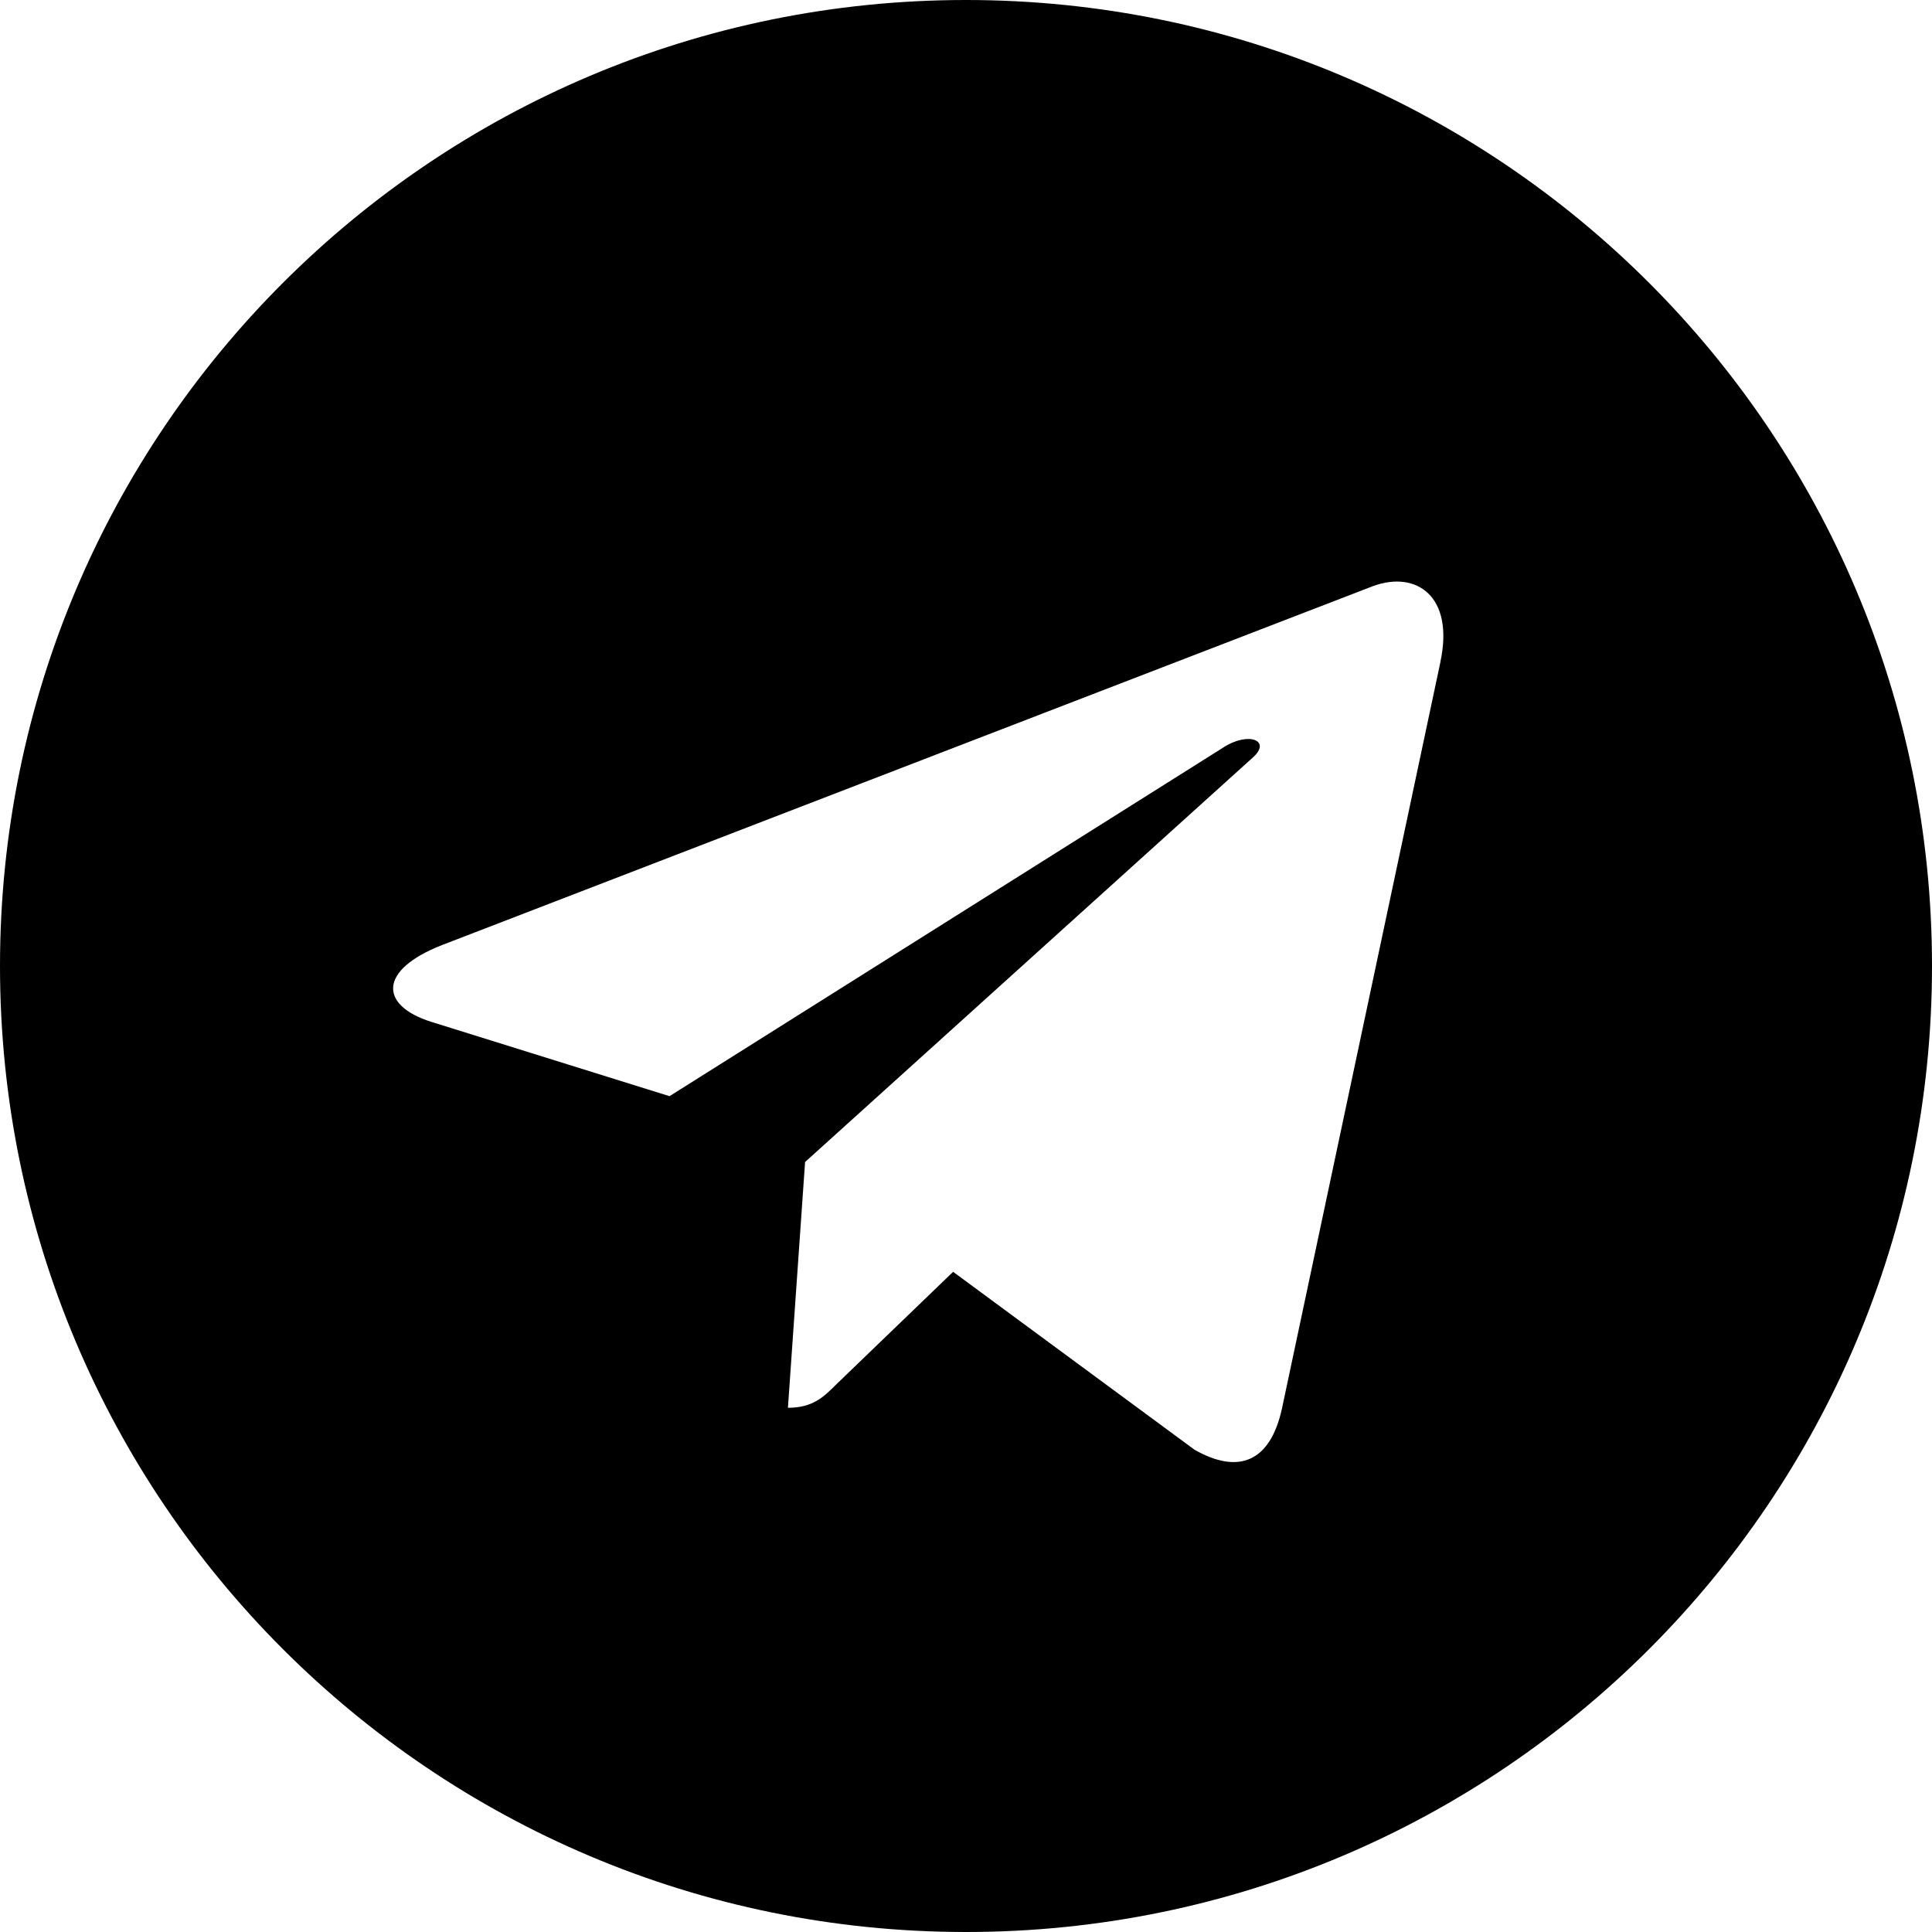
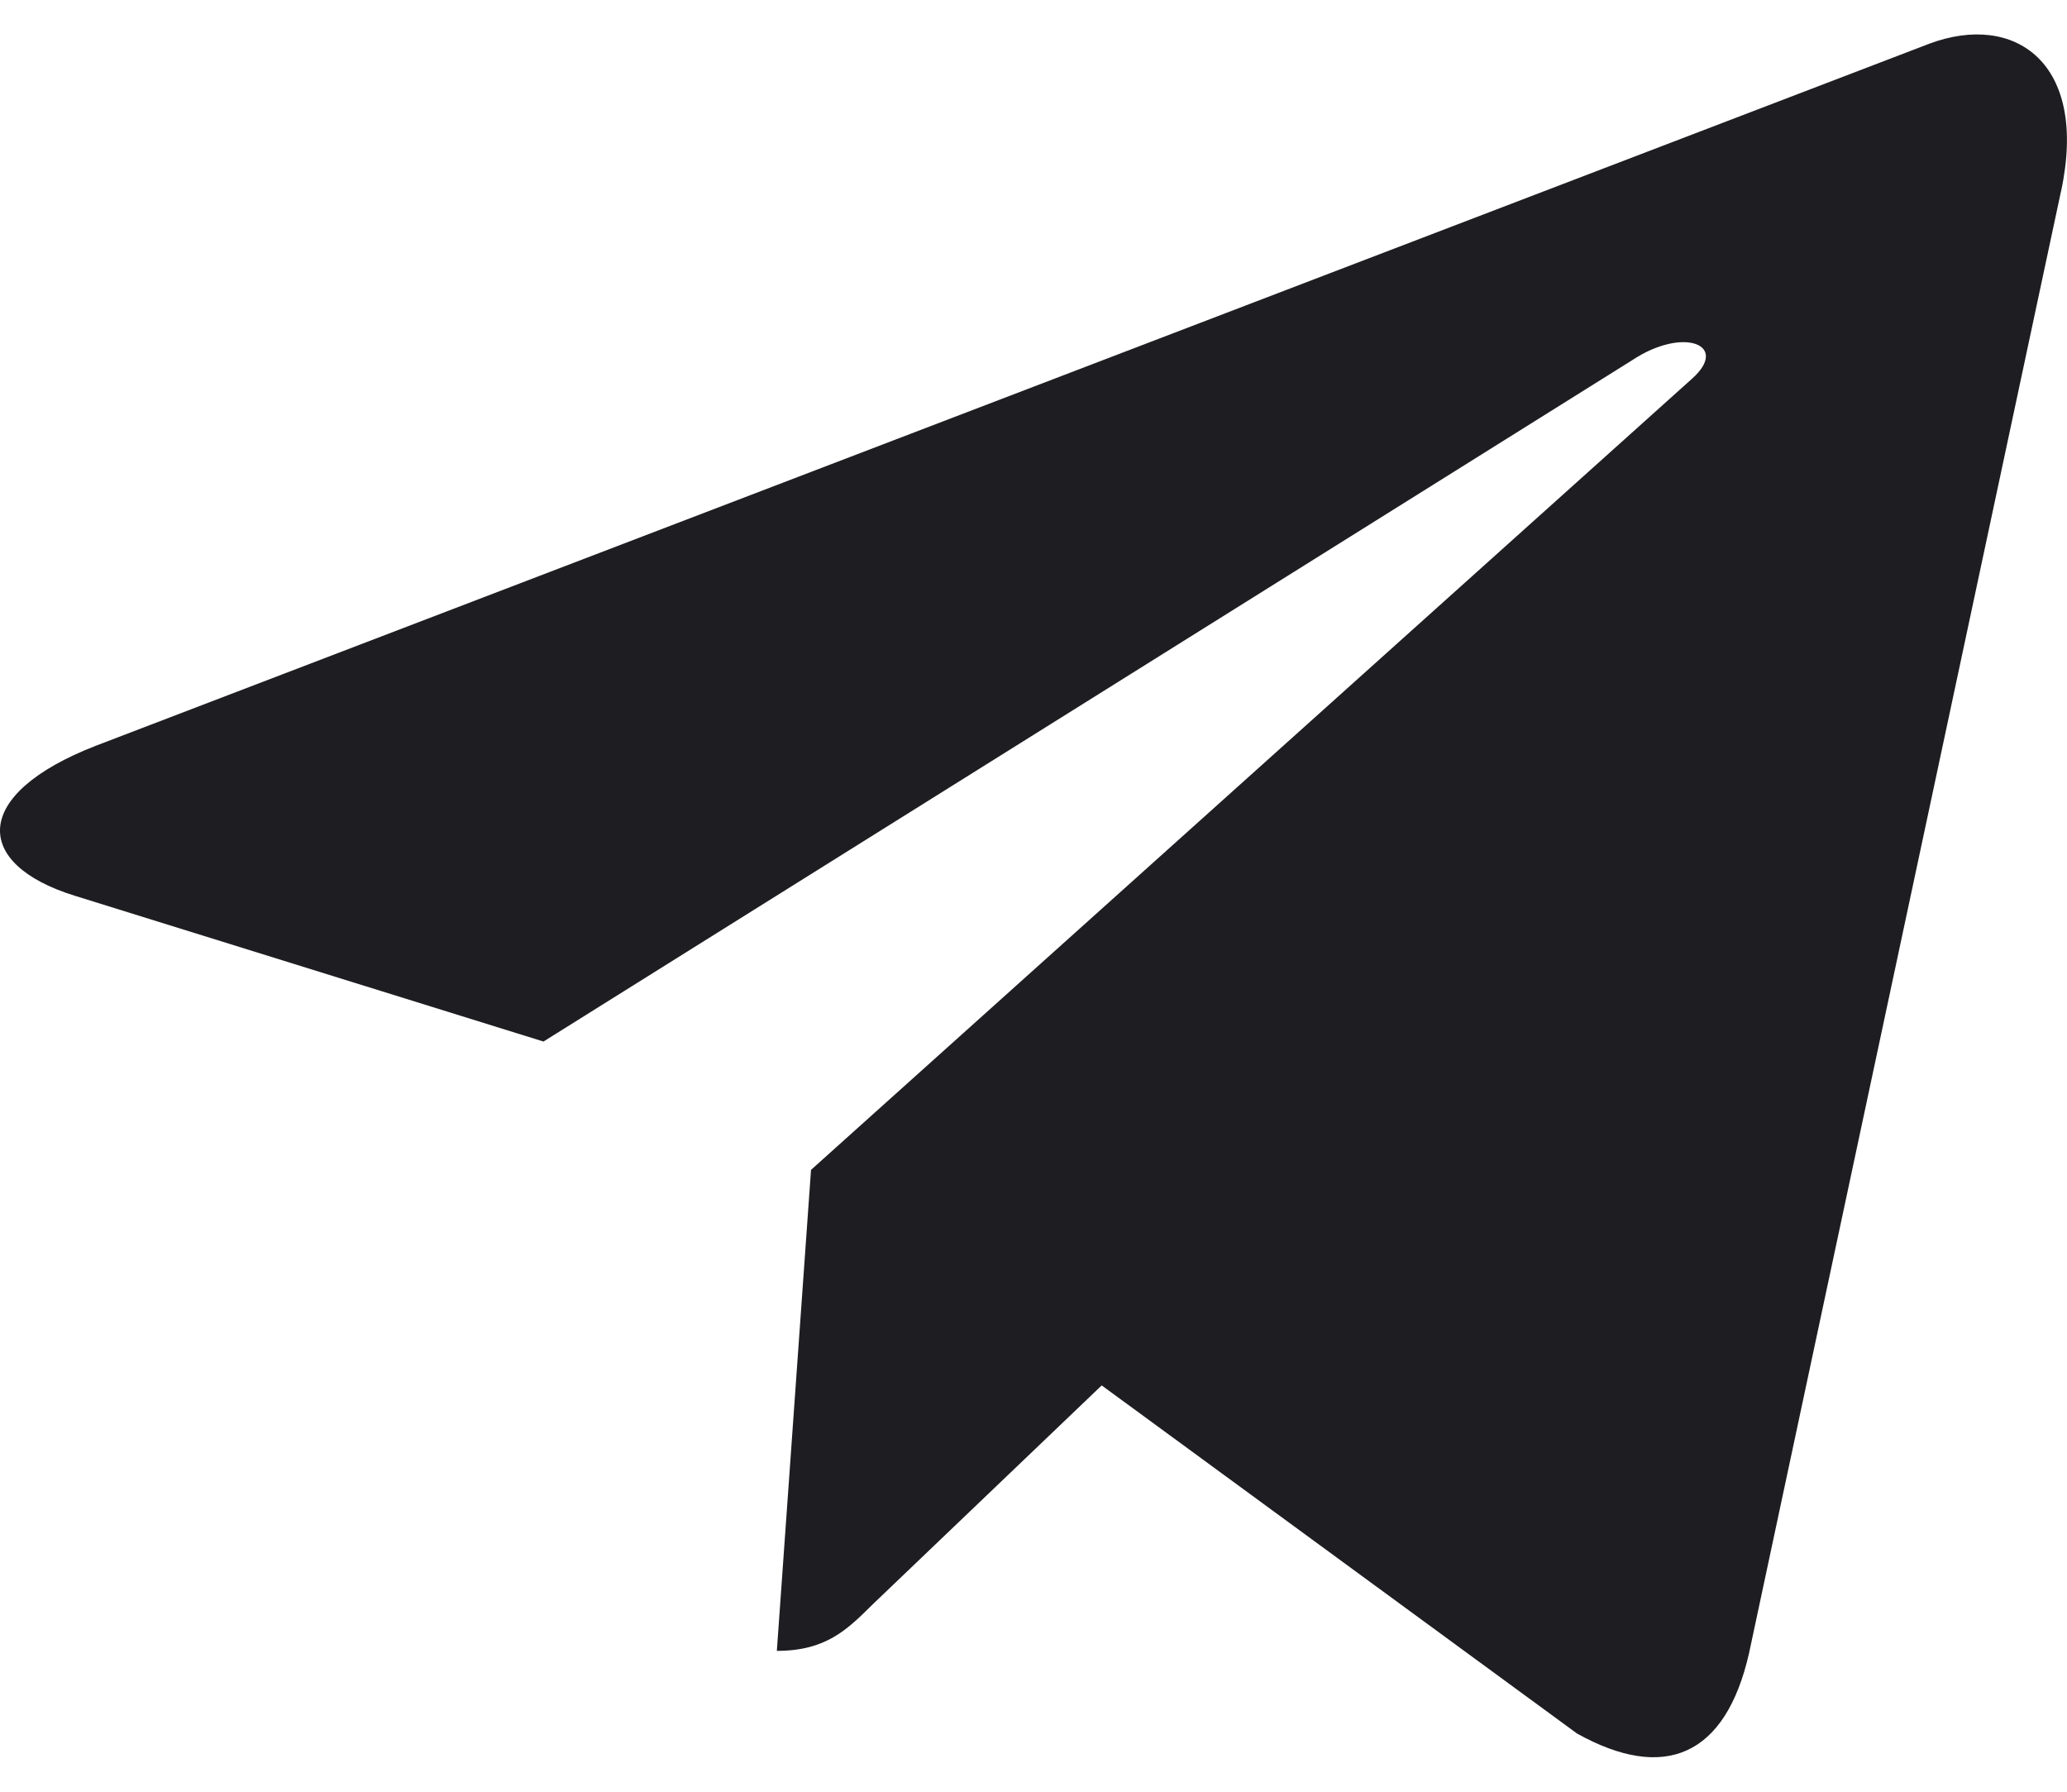
- <svg xmlns="http://www.w3.org/2000/svg" width="30" height="30" viewBox="0 0 24 24" fill="none">
-   <path d="M12 24C18.629 24 24 18.629 24 12C24 5.371 18.629 0 12 0C5.371 0 0 5.371 0 12C0 18.629 5.371 24 12 24ZM5.491 11.74L17.061 7.279C17.598 7.085 18.067 7.41 17.893 8.222L17.894 8.221L15.924 17.502C15.778 18.16 15.387 18.32 14.84 18.01L11.84 15.799L10.393 17.193C10.233 17.353 10.098 17.488 9.788 17.488L10.001 14.435L15.561 9.412C15.803 9.199 15.507 9.079 15.188 9.291L8.317 13.617L5.355 12.693C4.712 12.489 4.698 12.05 5.491 11.74V11.74Z" fill="black" />
+ <svg xmlns="http://www.w3.org/2000/svg" width="30" height="26" viewBox="0 0 30 26" fill="none">
+   <path d="M11.771 16.976L11.275 23.956C11.985 23.956 12.293 23.651 12.662 23.285L15.99 20.104L22.888 25.155C24.153 25.86 25.044 25.489 25.385 23.991L29.913 2.776L29.914 2.775C30.315 0.905 29.238 0.174 28.005 0.633L1.393 10.821C-0.424 11.526 -0.396 12.539 1.084 12.998L7.888 15.114L23.692 5.225C24.435 4.733 25.111 5.005 24.555 5.498L11.771 16.976Z" fill="#1E1E22" />
</svg>
